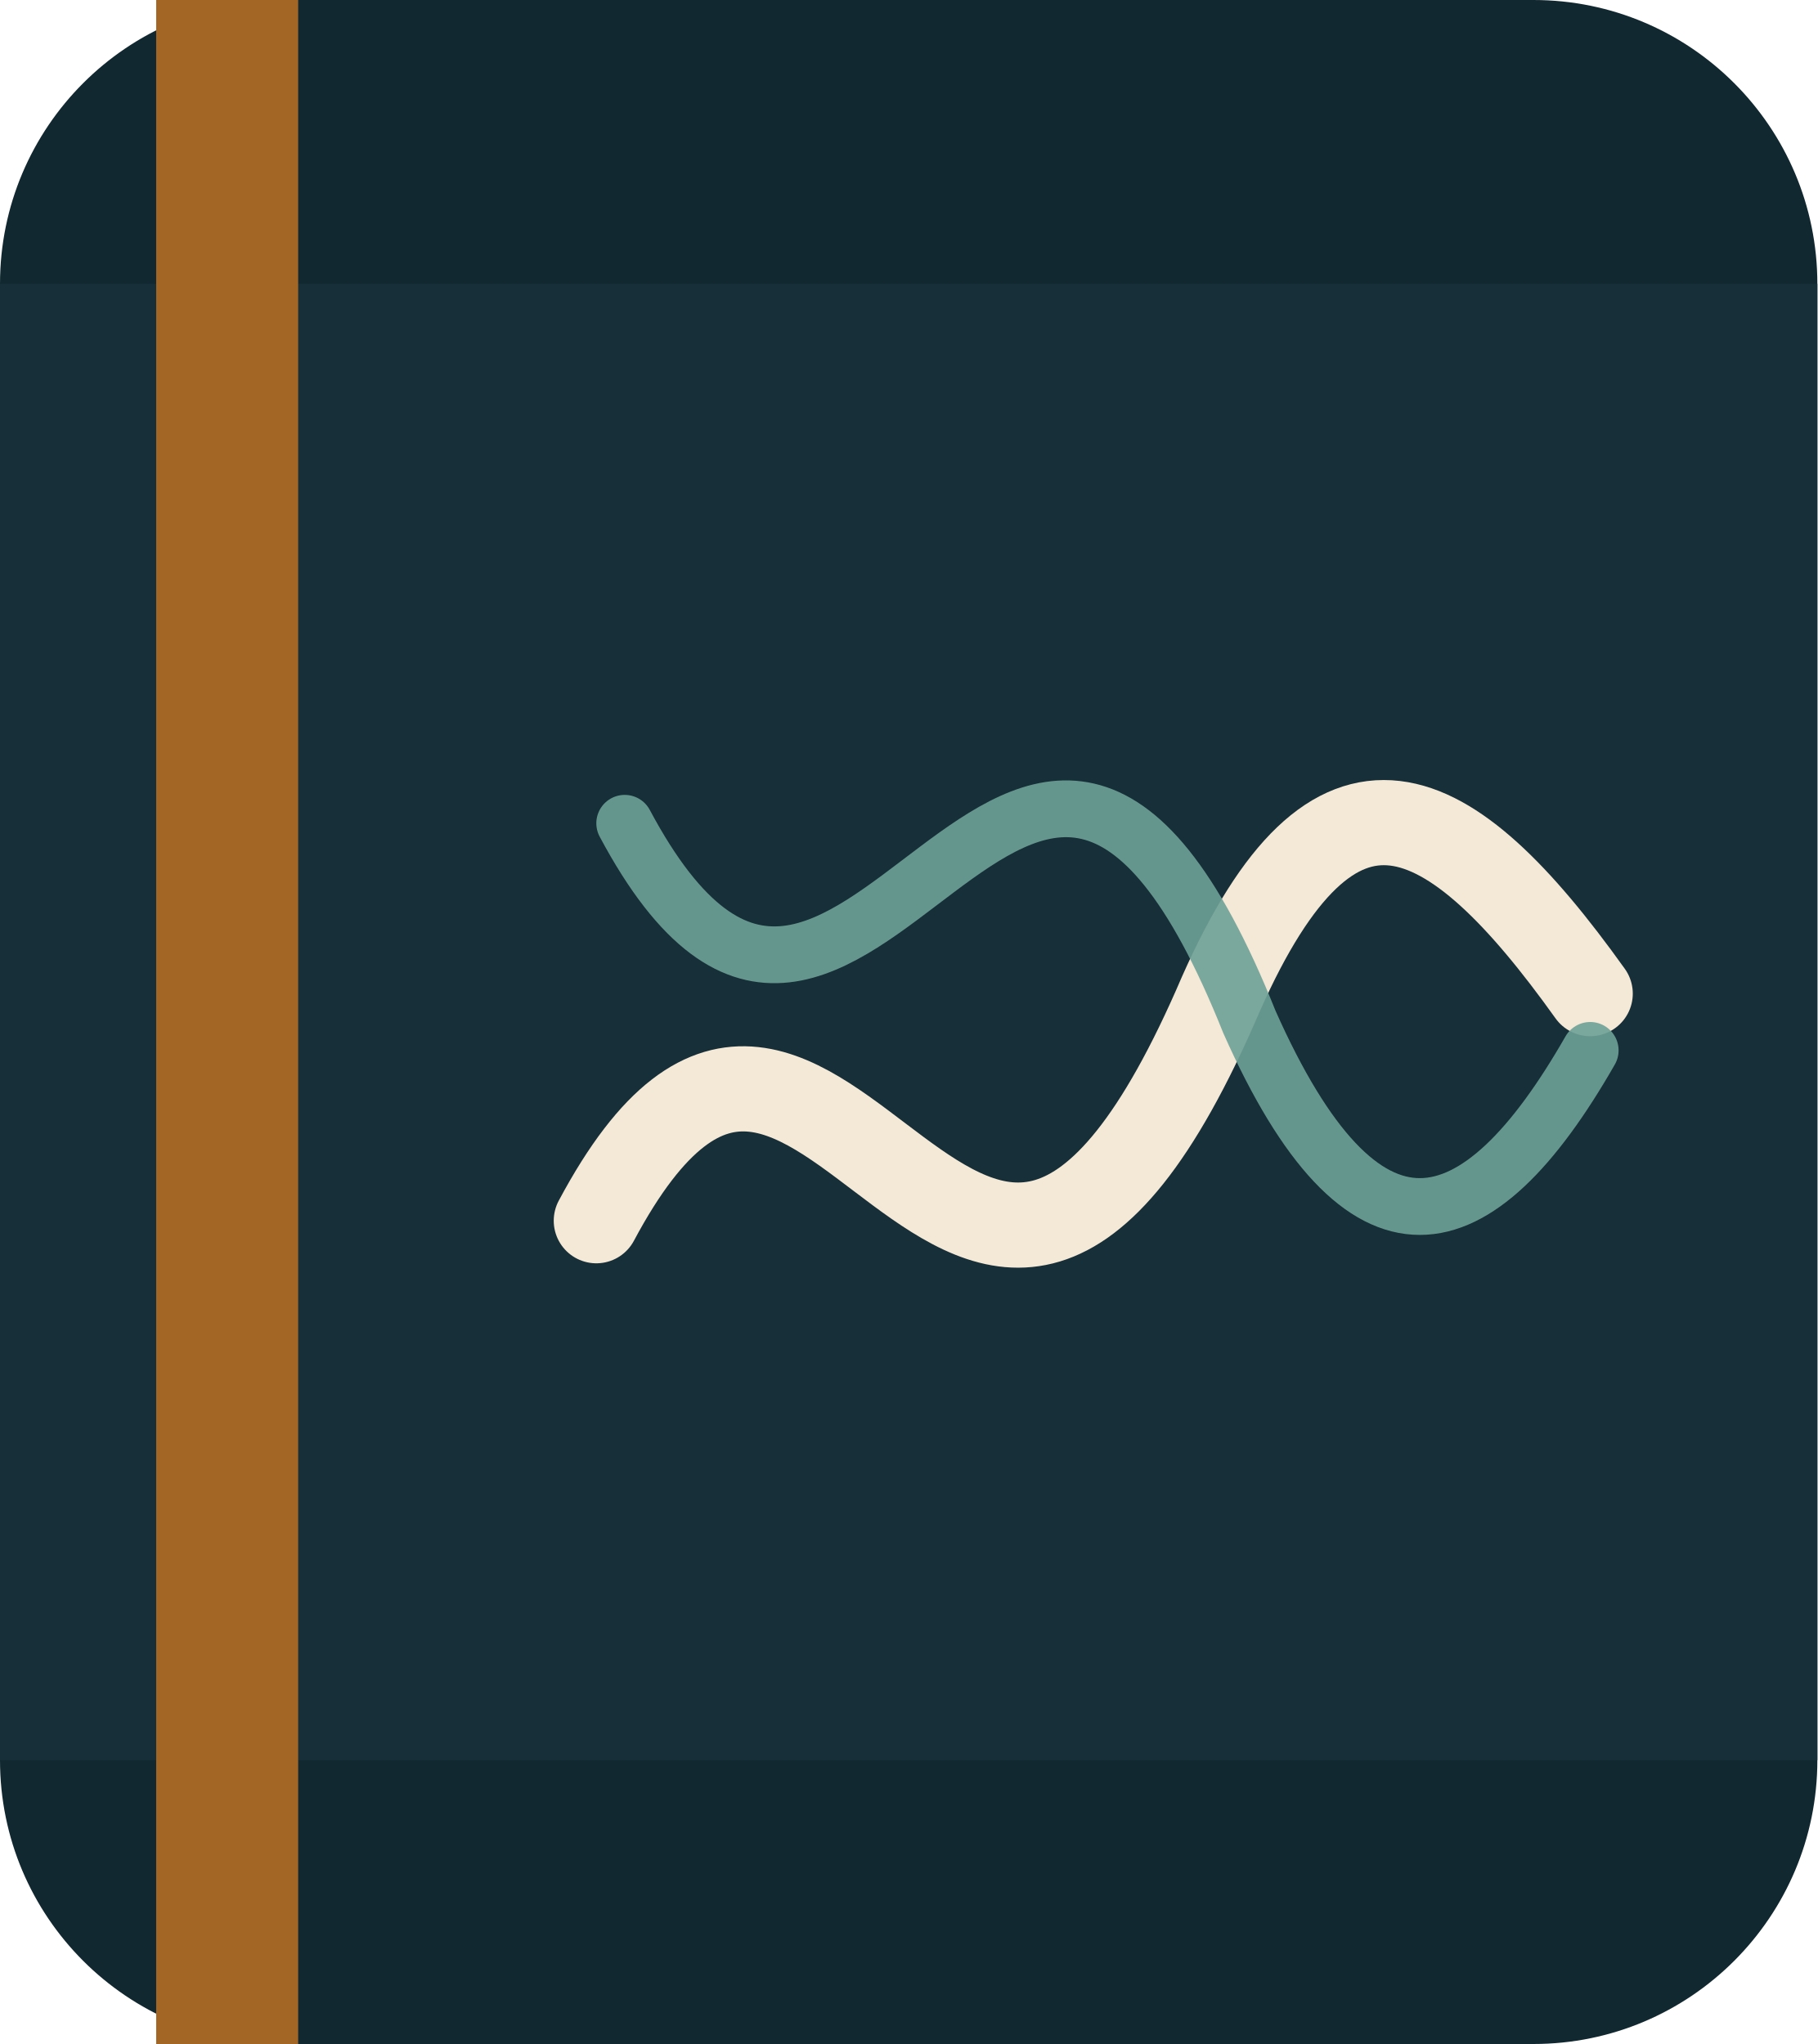
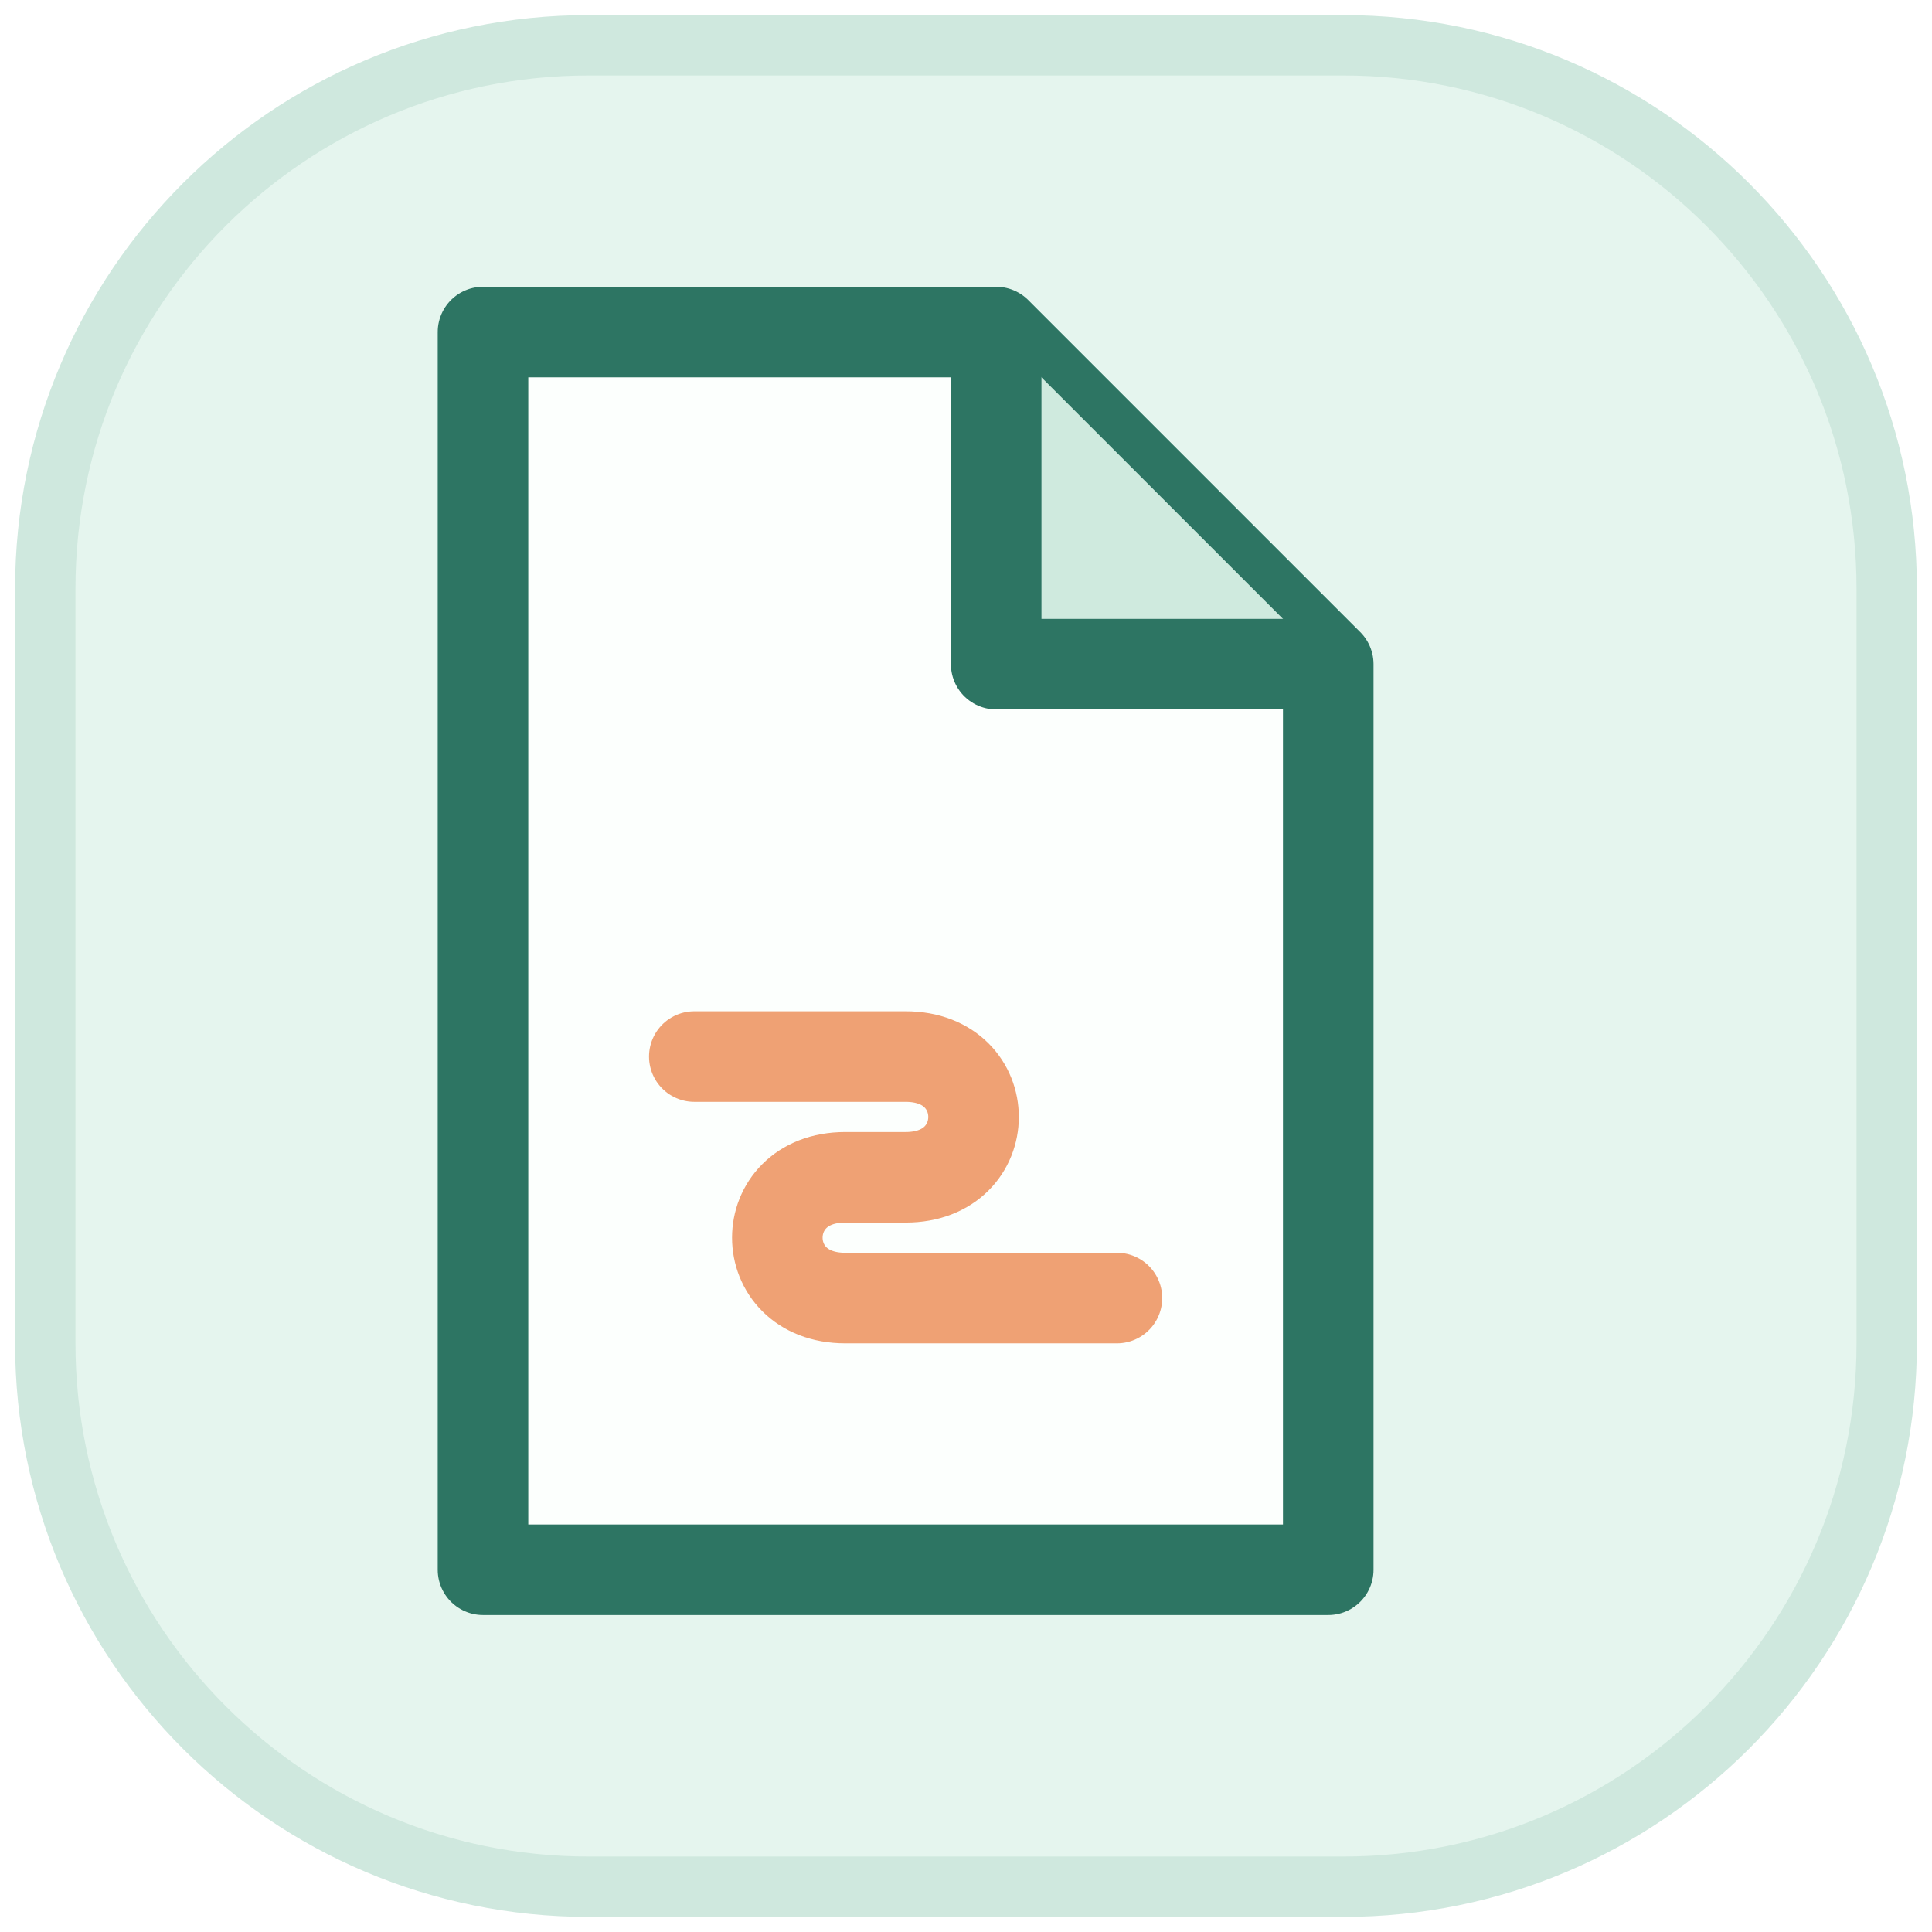
- <svg xmlns="http://www.w3.org/2000/svg" viewBox="0 0 64 72" role="img" aria-label="InkLoom mark">
-   <rect width="64" height="72" rx="10" fill="#122830" />
-   <path d="M0 10h64v52H0z" fill="#172f38" />
-   <path d="M8 0v72" stroke="#a46624" stroke-width="5" />
-   <path d="M21 43c8-15 13 13 22-8 4-9 8-7 13 0" fill="none" stroke="#f4e8d7" stroke-width="3" stroke-linecap="round" />
-   <path d="M22 29c8 15 14-13 22 7 4 9 8 8 12 1" fill="none" stroke="#6ea197" stroke-width="2" stroke-linecap="round" opacity=".9" />
+ <svg xmlns="http://www.w3.org/2000/svg" viewBox="0 0 64 64" role="img" aria-label="InkLoom mark">
+   <rect x="1.5" y="1.5" width="61" height="61" rx="18" fill="#e5f5ee" stroke="#cfe8de" stroke-width="2" />
+   <path d="M16 11h17l11 11v30H16Z" fill="#fcfffd" stroke="#2d7563" stroke-width="3" stroke-linejoin="round" />
+   <path d="M33 11v11h11" fill="#cfeade" stroke="#2d7563" stroke-width="3" stroke-linejoin="round" />
+   <path d="M23 35h7c3 0 3 4 0 4h-2c-3 0-3 4 0 4h9" fill="none" stroke="#efa174" stroke-width="3" stroke-linecap="round" stroke-linejoin="round" />
</svg>
